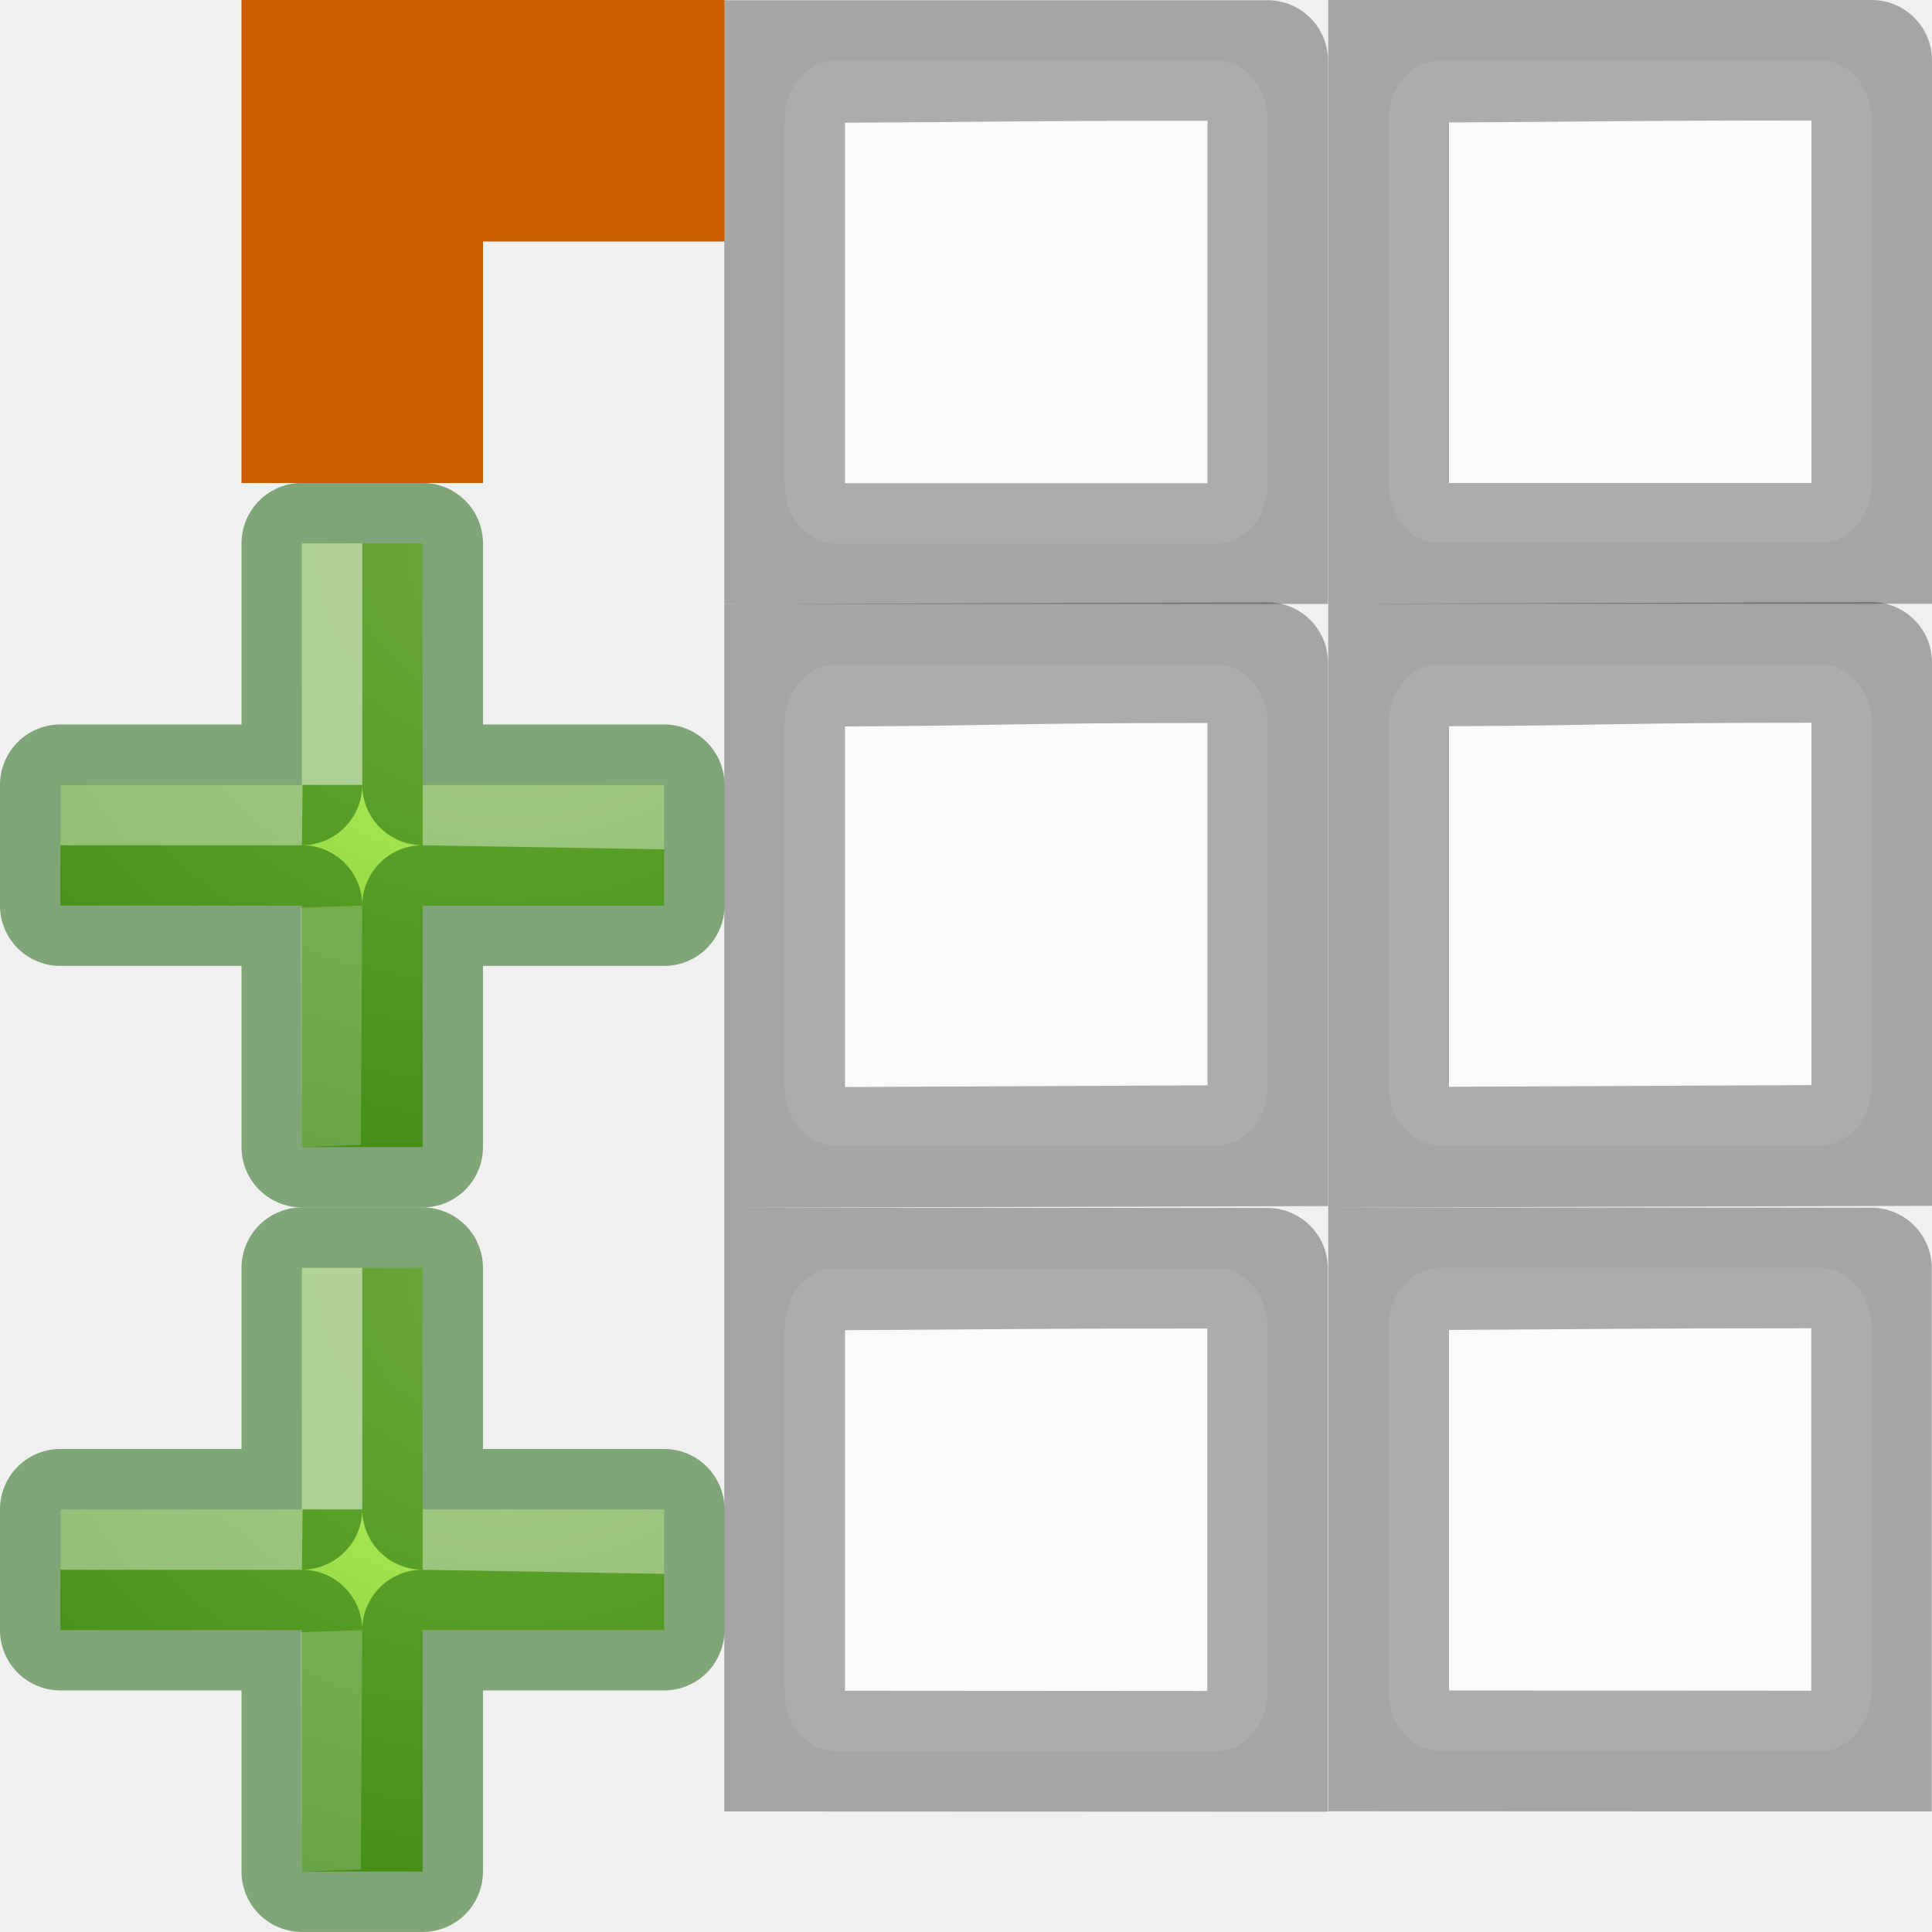
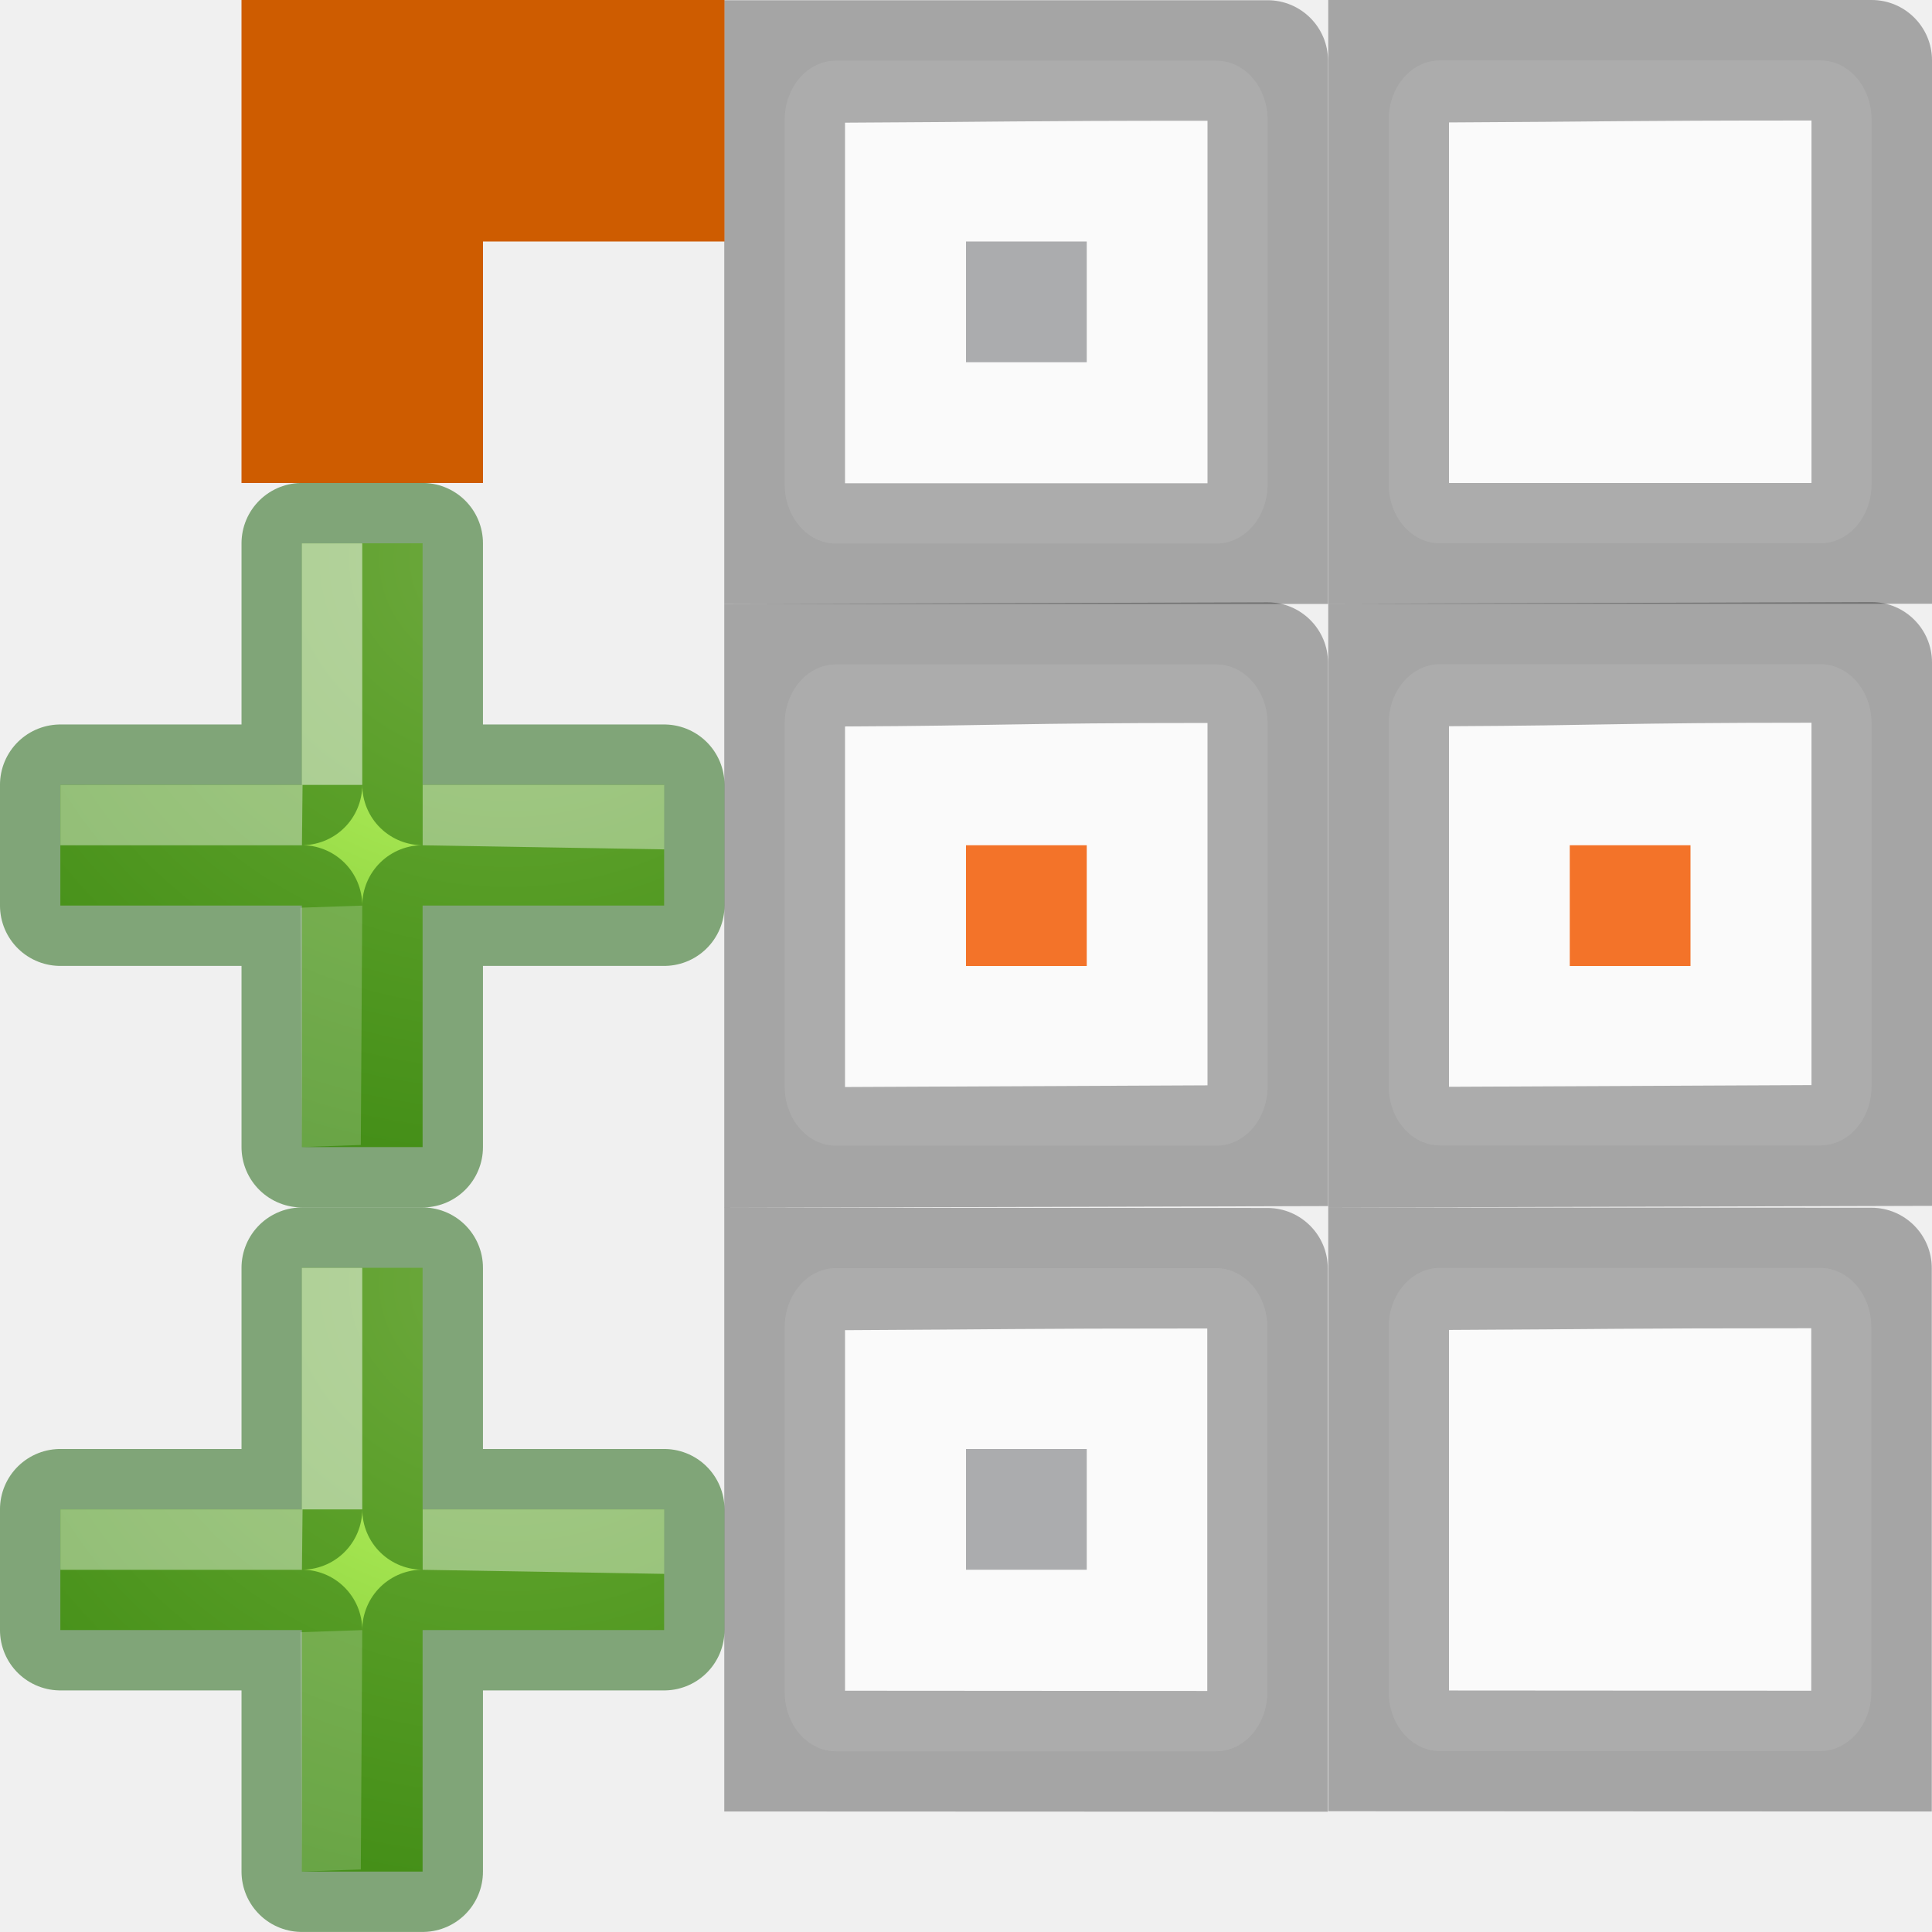
- <svg xmlns="http://www.w3.org/2000/svg" xmlns:xlink="http://www.w3.org/1999/xlink" viewBox="0 0 16 16">
+ <svg xmlns="http://www.w3.org/2000/svg" xmlns:xlink="http://www.w3.org/1999/xlink" viewBox="0 0 16 16" version="1.1" id="svg86">
+   <defs id="defs90" />
  <radialGradient id="a" cx="64.575" cy="48.605" gradientTransform="matrix(0 .3975149 .4329035 0 -9.334735 -18.39767)" gradientUnits="userSpaceOnUse" r="31">
-     <stop offset="0" stop-color="#cdf87e" />
-     <stop offset=".262" stop-color="#a2e34f" />
-     <stop offset=".661" stop-color="#68b723" />
-     <stop offset="1" stop-color="#1d7e0d" />
+     <stop offset="0" stop-color="#cdf87e" id="stop2" />
+     <stop offset=".262" stop-color="#a2e34f" id="stop4" />
+     <stop offset=".661" stop-color="#68b723" id="stop6" />
+     <stop offset="1" stop-color="#1d7e0d" id="stop8" />
  </radialGradient>
  <linearGradient id="b" gradientTransform="matrix(.5943584 0 0 .599914 -19.26472 -.032551)" gradientUnits="userSpaceOnUse" x1="25.132" x2="25.132" xlink:href="#d" y1="15.5" y2="48.396" />
  <radialGradient id="c" cx="64.575" cy="48.605" gradientTransform="matrix(0 .3975149 .4329035 0 -9.334735 -18.39767)" gradientUnits="userSpaceOnUse" r="31" xlink:href="#a" />
  <linearGradient id="d" gradientTransform="matrix(.5943584 0 0 .599914 -19.26472 -.032551)" gradientUnits="userSpaceOnUse" x1="25.132" x2="25.132" y1="15.5" y2="48.396">
-     <stop offset="0" stop-color="#fafafa" />
-     <stop offset="1" stop-color="#e2e1de" />
+     <stop offset="0" stop-color="#fafafa" id="stop13" />
+     <stop offset="1" stop-color="#e2e1de" id="stop15" />
  </linearGradient>
-   <g transform="translate(0 2)">
-     <g transform="translate(-5.001953 .001953)">
-       <rect fill="url(#b)" height="4" rx=".424" ry=".491" stroke-width="1.333" width="4" x="11.5" y="-1.5" />
-       <path d="m11 0v1.02 2.98 1h5v-1-3.5c0-.276-.224-.5-.5-.5zm4.002.998v3.002h-3.002v-2.986c1.296-.006 1.394-.016 3.002-.016z" fill="#030303" opacity=".32" transform="translate(0 -2)" />
+   <g transform="translate(0 2)" id="g84">
+     <g transform="translate(-5.001953 .001953)" id="g22">
+       <rect fill="url(#b)" height="4" rx=".424" ry=".491" stroke-width="1.333" width="4" x="11.5" y="-1.5" id="rect18" />
+       <path d="m11 0v1.02 2.98 1h5v-1-3.5c0-.276-.224-.5-.5-.5zm4.002.998v3.002h-3.002v-2.986c1.296-.006 1.394-.016 3.002-.016z" fill="#030303" opacity=".32" transform="translate(0 -2)" id="path20" />
    </g>
-     <g transform="translate(-5.001953 4.988281)">
-       <rect fill="url(#b)" height="3.986" rx=".424" ry=".491" stroke-width="1.333" width="4" x="11.5" y="-1.486" />
-       <path d="m11 .014v1.02 2.98 1l5-.014v-1-3.5c0-.276-.224-.5-.5-.5zm4.002.984v3.002l-3.002.014v-2.986c1.296-.006 1.394-.029 3.002-.029z" fill="#030303" opacity=".32" transform="translate(0 -2)" />
+     <g transform="translate(-5.001953 4.988281)" id="g28">
+       <rect fill="url(#b)" height="3.986" rx=".424" ry=".491" stroke-width="1.333" width="4" x="11.5" y="-1.486" id="rect24" />
+       <path d="m11 .014v1.02 2.98 1l5-.014v-1-3.5c0-.276-.224-.5-.5-.5zm4.002.984v3.002l-3.002.014v-2.986c1.296-.006 1.394-.029 3.002-.029z" fill="#030303" opacity=".32" transform="translate(0 -2)" id="path26" />
    </g>
-     <g transform="translate(-5.003906 10.00391)">
-       <rect fill="url(#b)" height="4.002" rx=".424" ry=".491" stroke-width="1.333" width="3.998" x="11.502" y="-1.502" />
-       <path d="m11.002-.002v1.02 2.98 1l4.998.002v-1-3.5c0-.276-.224-.5-.5-.5zm4 1v3.002l-3-.002v-2.986c1.296-.006 1.392-.014 3-.014z" fill="#030303" opacity=".32" transform="translate(0 -2)" />
+     <g transform="translate(-5.003906 10.00391)" id="g34">
+       <rect fill="url(#b)" height="4.002" rx=".424" ry=".491" stroke-width="1.333" width="3.998" x="11.502" y="-1.502" id="rect30" />
+       <path d="m11.002-.002v1.02 2.98 1l4.998.002v-1-3.5c0-.276-.224-.5-.5-.5zm4 1v3.002l-3-.002v-2.986c1.296-.006 1.392-.014 3-.014z" fill="#030303" opacity=".32" transform="translate(0 -2)" id="path32" />
    </g>
-     <rect fill="url(#d)" height="4" rx=".424" ry=".491" stroke-width="1.333" width="4" x="11.5" y="-1.5" />
-     <path d="m11 0v1.02 2.98 1h5v-1-3.5c0-.276-.224-.5-.5-.5zm4.002.998v3.002h-3.002v-2.986c1.296-.006 1.394-.016 3.002-.016z" fill="#030303" opacity=".32" transform="translate(0 -2)" />
-     <g transform="translate(0 4.986328)">
-       <rect fill="url(#b)" height="3.986" rx=".424" ry=".491" stroke-width="1.333" width="4" x="11.5" y="-1.486" />
-       <path d="m11 .014v1.02 2.98 1l5-.014v-1-3.5c0-.276-.224-.5-.5-.5zm4.002.984v3.002l-3.002.014v-2.986c1.296-.006 1.394-.029 3.002-.029z" fill="#030303" opacity=".32" transform="translate(0 -2)" />
+     <rect fill="url(#d)" height="4" rx=".424" ry=".491" stroke-width="1.333" width="4" x="11.5" y="-1.5" id="rect36" />
+     <path d="m11 0v1.02 2.98 1h5v-1-3.5c0-.276-.224-.5-.5-.5zm4.002.998v3.002h-3.002v-2.986c1.296-.006 1.394-.016 3.002-.016z" fill="#030303" opacity=".32" transform="translate(0 -2)" id="path38" />
+     <g transform="translate(0 4.986328)" id="g44">
+       <rect fill="url(#b)" height="3.986" rx=".424" ry=".491" stroke-width="1.333" width="4" x="11.5" y="-1.486" id="rect40" />
+       <path d="m11 .014v1.02 2.98 1l5-.014v-1-3.5c0-.276-.224-.5-.5-.5zm4.002.984v3.002l-3.002.014v-2.986c1.296-.006 1.394-.029 3.002-.029z" fill="#030303" opacity=".32" transform="translate(0 -2)" id="path42" />
    </g>
-     <g transform="translate(-.001953 10.00195)">
-       <rect fill="url(#b)" height="4.002" rx=".424" ry=".491" stroke-width="1.333" width="3.998" x="11.502" y="-1.502" />
-       <path d="m11.002-.002v1.02 2.98 1l4.998.002v-1-3.5c0-.276-.224-.5-.5-.5zm4 1v3.002l-3-.002v-2.986c1.296-.006 1.392-.014 3-.014z" fill="#030303" opacity=".32" transform="translate(0 -2)" />
+     <g transform="translate(-.001953 10.00195)" id="g50">
+       <rect fill="url(#b)" height="4.002" rx=".424" ry=".491" stroke-width="1.333" width="3.998" x="11.502" y="-1.502" id="rect46" />
+       <path d="m11.002-.002v1.02 2.98 1l4.998.002v-1-3.5c0-.276-.224-.5-.5-.5zm4 1v3.002l-3-.002v-2.986c1.296-.006 1.392-.014 3-.014z" fill="#030303" opacity=".32" transform="translate(0 -2)" id="path48" />
    </g>
-     <path d="m2.5-1.5v3h1v-2h2v-1z" fill="#fcaf3e" stroke="#ce5c00" stroke-linecap="square" />
-     <g stroke-width="1.333">
-       <g transform="matrix(-.75 0 0 .75 12.99029 -2.821083)">
-         <path d="m13.987 9.761-0-2.667h-1.333v2.667h-2.667l-0 1.333h2.667l0 2.667h1.333l-0-2.667h2.667v-1.333z" fill="url(#a)" />
-         <path d="m13.987 9.761-0-2.667h-1.333v2.667h-2.667l-0 1.333h2.667l0 2.667h1.333l-0-2.667h2.667v-1.333z" fill="none" opacity=".5" stroke="#0f5a00" stroke-linecap="round" stroke-linejoin="round" />
-         <g fill="#fff" transform="translate(.833333 -.833333)">
-           <path d="m13.154 10.595h-.667v-2.667h.667z" opacity=".5" />
-           <path d="m13.17 11.951-.683-.023.016 2.643.651.023z" opacity=".2" />
-           <path d="m15.82 10.595v.667h-2.667l-.007-.667zm-4 0v.667l-2.667.045v-.712z" opacity=".4" />
+     <path d="m2.5-1.5v3h1v-2h2v-1z" fill="#fcaf3e" stroke="#ce5c00" stroke-linecap="square" id="path52" />
+     <g stroke-width="1.333" id="g82">
+       <g transform="matrix(-.75 0 0 .75 12.99029 -2.821083)" id="g66">
+         <path d="m13.987 9.761-0-2.667h-1.333v2.667h-2.667l-0 1.333h2.667l0 2.667h1.333l-0-2.667h2.667v-1.333z" fill="url(#a)" id="path54" />
+         <path d="m13.987 9.761-0-2.667h-1.333v2.667h-2.667l-0 1.333h2.667l0 2.667h1.333l-0-2.667h2.667v-1.333z" fill="none" opacity=".5" stroke="#0f5a00" stroke-linecap="round" stroke-linejoin="round" id="path56" />
+         <g fill="#fff" transform="translate(.833333 -.833333)" id="g64">
+           <path d="m13.154 10.595h-.667v-2.667h.667z" opacity=".5" id="path58" />
+           <path d="m13.17 11.951-.683-.023.016 2.643.651.023z" opacity=".2" id="path60" />
+           <path d="m15.82 10.595v.667h-2.667l-.007-.667zm-4 0v.667l-2.667.045v-.712z" opacity=".4" id="path62" />
        </g>
      </g>
-       <g transform="matrix(-.75 0 0 .75 12.99028 3.178915)">
-         <path d="m13.987 9.761-0-2.667h-1.333v2.667h-2.667l-0 1.333h2.667l0 2.667h1.333l-0-2.667h2.667v-1.333z" fill="url(#c)" />
-         <path d="m13.987 9.761-0-2.667h-1.333v2.667h-2.667l-0 1.333h2.667l0 2.667h1.333l-0-2.667h2.667v-1.333z" fill="none" opacity=".5" stroke="#0f5a00" stroke-linecap="round" stroke-linejoin="round" />
-         <g fill="#fff" transform="translate(.833333 -.833333)">
-           <path d="m13.154 10.595h-.667v-2.667h.667z" opacity=".5" />
-           <path d="m13.17 11.951-.683-.023.016 2.643.651.023z" opacity=".2" />
-           <path d="m15.82 10.595v.667h-2.667l-.007-.667zm-4 0v.667l-2.667.045v-.712z" opacity=".4" />
+       <g transform="matrix(-.75 0 0 .75 12.99028 3.178915)" id="g80">
+         <path d="m13.987 9.761-0-2.667h-1.333v2.667h-2.667l-0 1.333h2.667l0 2.667h1.333l-0-2.667h2.667v-1.333z" fill="url(#c)" id="path68" />
+         <path d="m13.987 9.761-0-2.667h-1.333v2.667h-2.667l-0 1.333h2.667l0 2.667h1.333l-0-2.667h2.667v-1.333z" fill="none" opacity=".5" stroke="#0f5a00" stroke-linecap="round" stroke-linejoin="round" id="path70" />
+         <g fill="#fff" transform="translate(.833333 -.833333)" id="g78">
+           <path d="m13.154 10.595h-.667v-2.667h.667z" opacity=".5" id="path72" />
+           <path d="m13.17 11.951-.683-.023.016 2.643.651.023z" opacity=".2" id="path74" />
+           <path d="m15.82 10.595v.667h-2.667l-.007-.667zm-4 0v.667l-2.667.045v-.712z" opacity=".4" id="path76" />
        </g>
      </g>
    </g>
  </g>
+   <path style="stroke:#abacae" d="M 8,2.5 H 9" id="path111" />
+   <path style="stroke:#f37329" d="M 8,7.5 H 9" id="path113" />
+   <path id="path909" d="m 13,7.5 h 1" style="stroke:#f37329" />
+   <path id="path911" d="M 8,12.5 H 9" style="stroke:#abacae" />
</svg>
